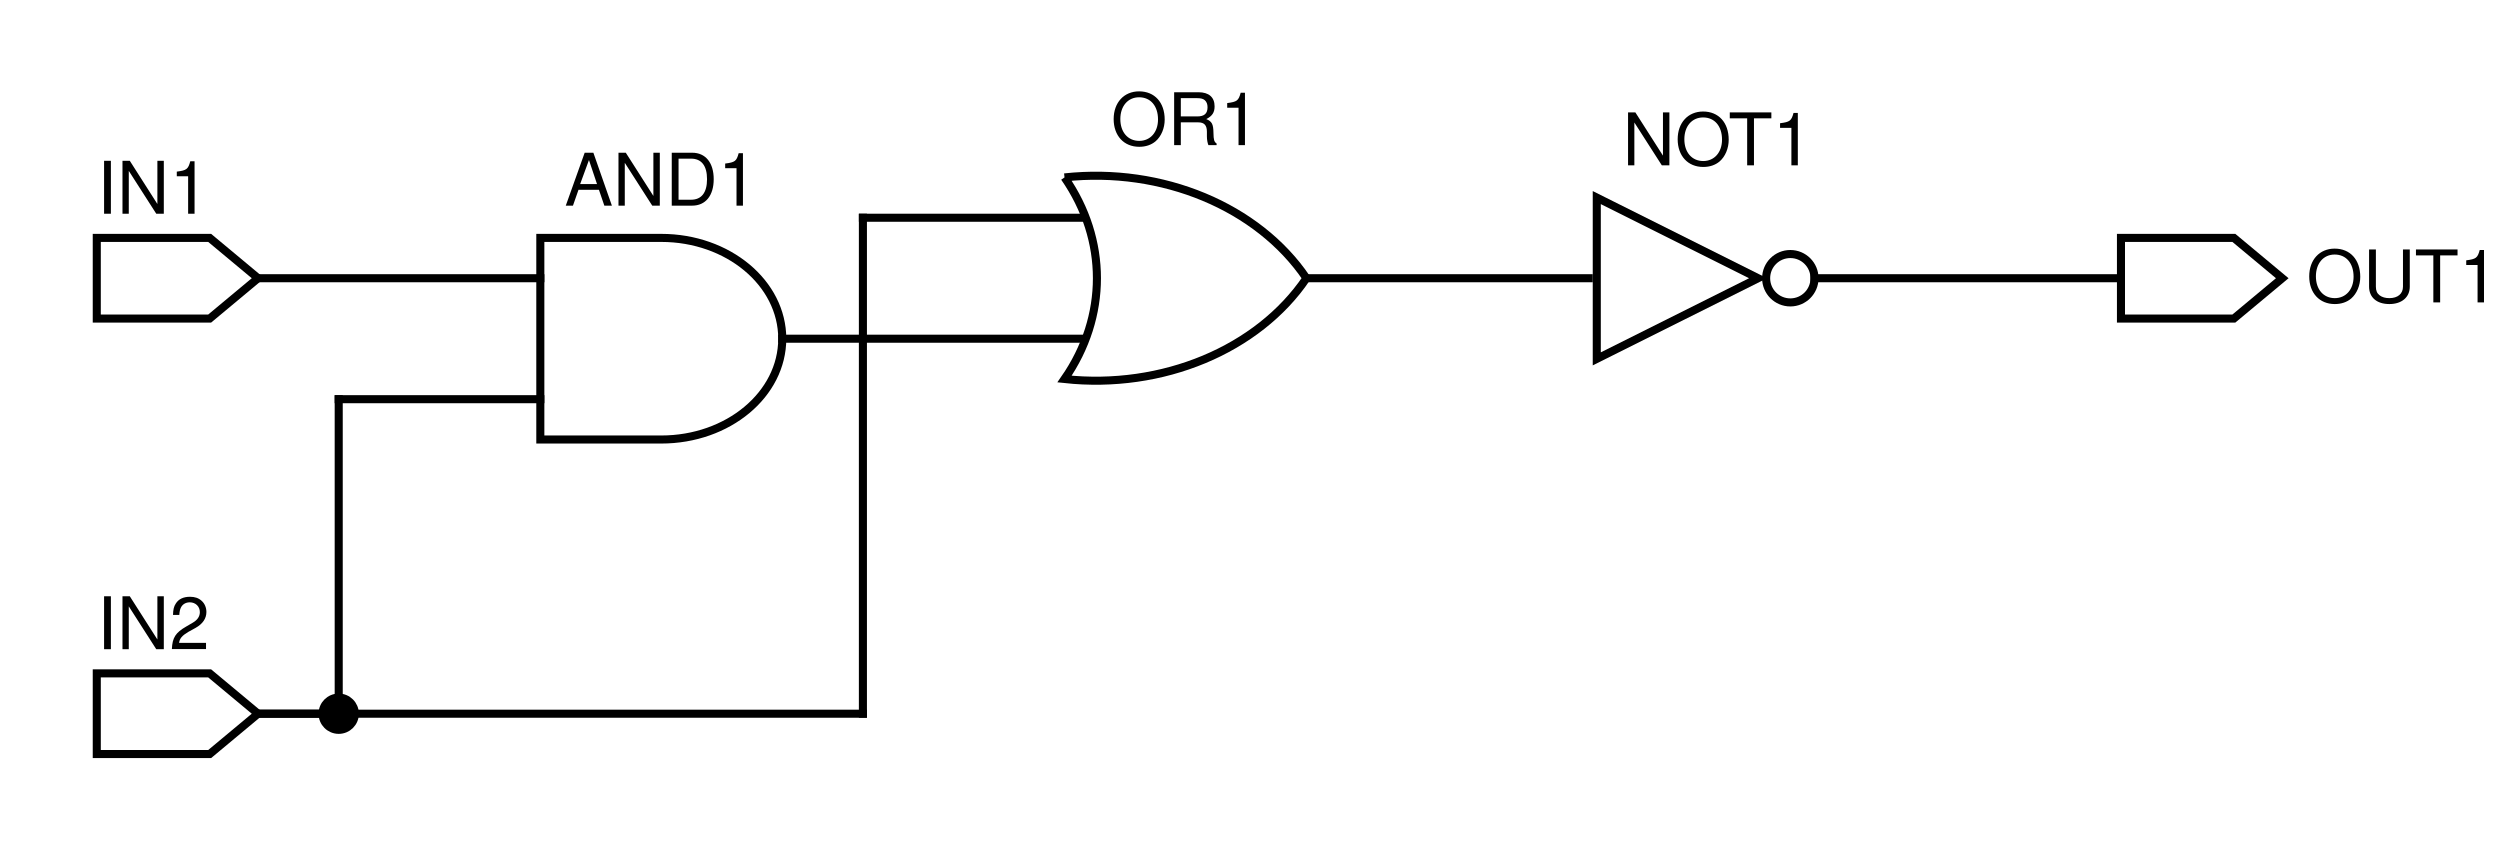
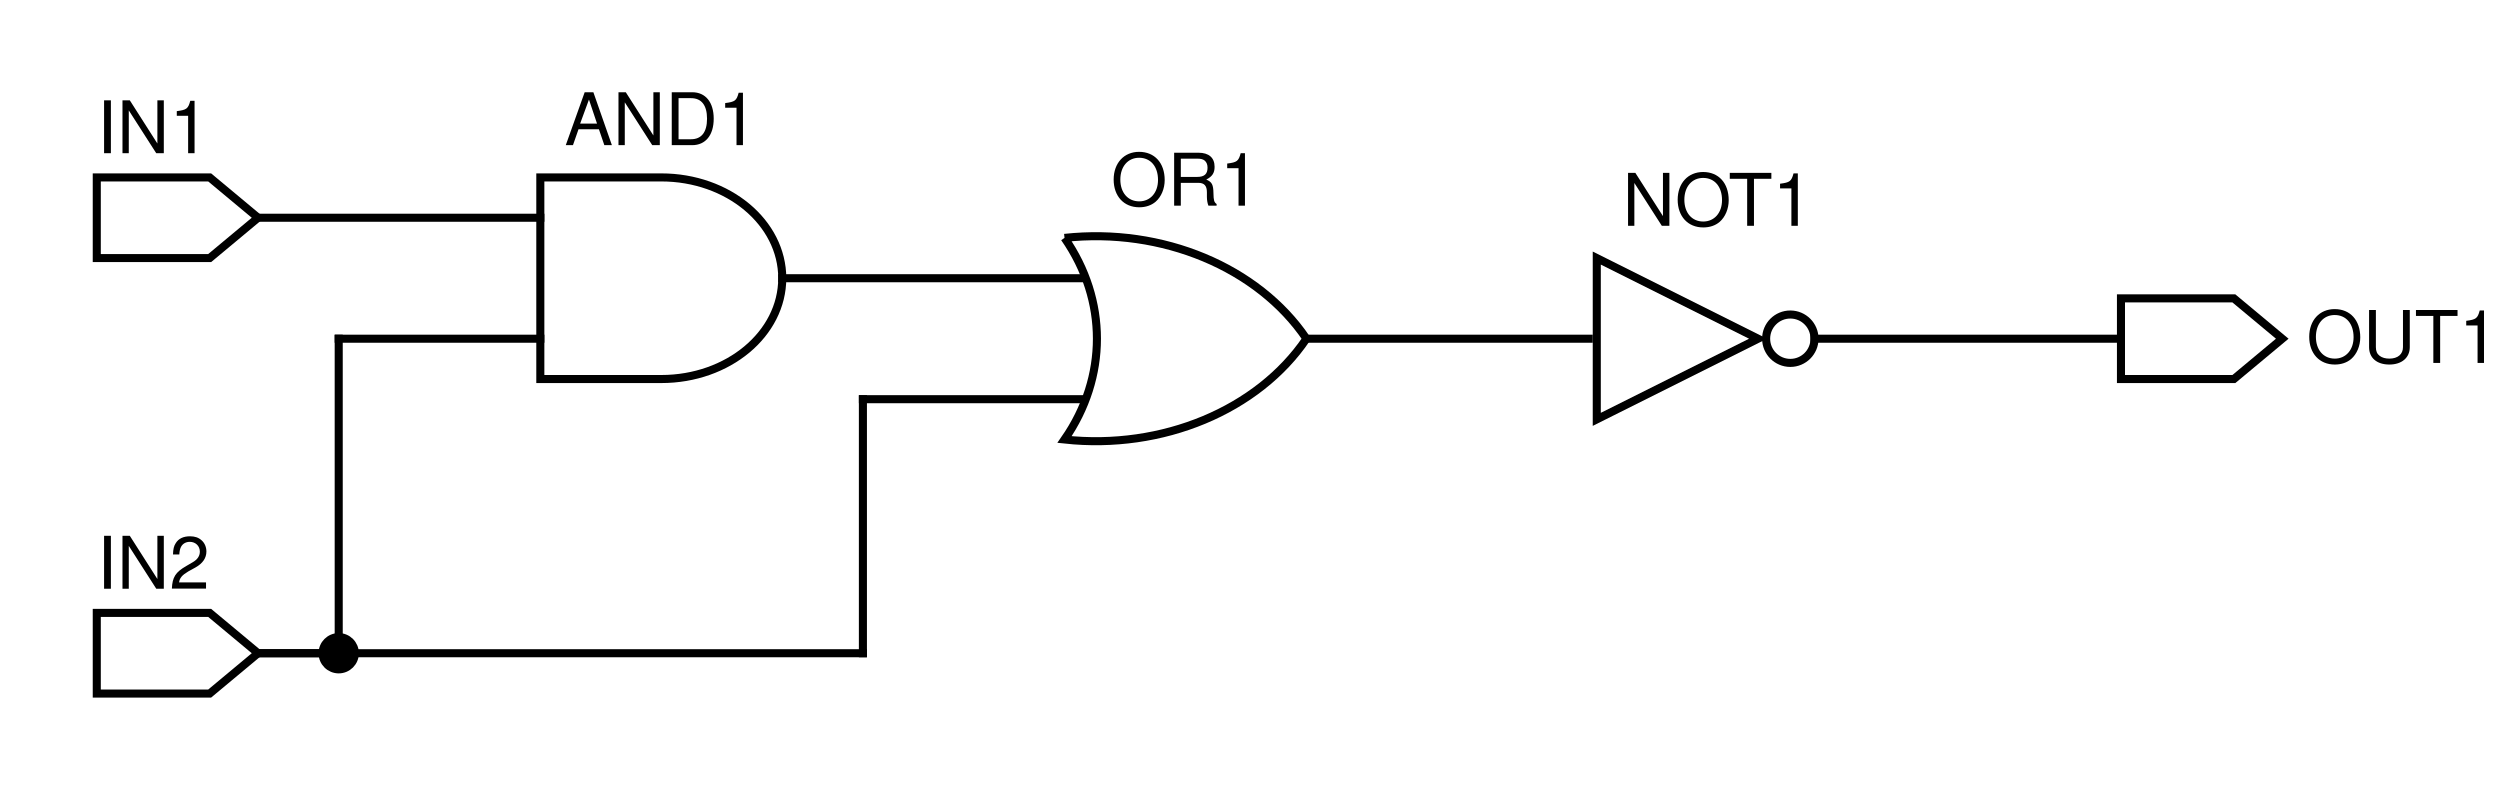
- <svg xmlns="http://www.w3.org/2000/svg" xmlns:ns1="https://github.com/nturley/netlistsvg" width="310" height="105.5" viewBox="0 0 310 105.5">
+ <svg xmlns="http://www.w3.org/2000/svg" xmlns:ns1="https://github.com/nturley/netlistsvg" width="310" height="98" viewBox="0 0 310 98">
  <style>svg {
    stroke:#000;
    fill:none;
  }
  text {
    fill:#000;
    stroke:none;
    font-size:9px;
    font-weight: normal;
    font-family: Helvetica, Arial, sans-serif;
  }
  line {
      stroke-linecap: square;
  }
  .pinIn {
    text-anchor: start;
  }
  .pinOut {
    text-anchor: end;
  }
  .nodelabel {
    text-anchor: middle;
  }
  .inputPortLabel {
    text-anchor: end;
  }
  .splitjoinBody {
    fill:#000;
  }</style>
-   <g ns1:type="and" transform="translate(67,29.5)" ns1:width="30" ns1:height="25" id="cell_AND1">
+   <g ns1:type="and" transform="translate(67,22)" ns1:width="30" ns1:height="25" id="cell_AND1">
    <text x="15" y="-4" class="nodelabel cell_AND1" ns1:attribute="ref" text-anchor="middle">AND1</text>
    <ns1:alias val="$and" />
    <ns1:alias val="$logic_and" />
    <ns1:alias val="$_AND_" />
    <ns1:alias val="$reduce_and" />
    <path fill="none" stroke="#000" d="M0,0 L0,25 L15,25 A15 12.5 0 0 0 15,0 Z" class="cell_AND1" />
    <g ns1:x="0" ns1:y="5" ns1:pid="A" />
    <g ns1:x="0" ns1:y="20" ns1:pid="B" />
    <g ns1:x="30" ns1:y="12.5" ns1:pid="Y" />
  </g>
-   <g ns1:type="not" transform="translate(198,24.5)" ns1:width="30" ns1:height="20" id="cell_NOT1">
+   <g ns1:type="not" transform="translate(198,32)" ns1:width="30" ns1:height="20" id="cell_NOT1">
    <text x="15" y="-4" class="nodelabel cell_NOT1" ns1:attribute="ref" text-anchor="middle">NOT1</text>
    <ns1:alias val="$_NOT_" />
    <ns1:alias val="$not" />
    <ns1:alias val="$logic_not" />
    <path fill="none" stroke="#000" d="M0,0 L0,20 L20,10 Z" class="cell_NOT1" />
    <circle fill="none" stroke="#000" cx="24" cy="10" r="3" class="cell_NOT1" />
    <g ns1:x="-1" ns1:y="10" ns1:pid="A" />
    <g ns1:x="27" ns1:y="10" ns1:pid="Y" />
  </g>
-   <g ns1:type="or" transform="translate(132,22)" ns1:width="30" ns1:height="25" id="cell_OR1">
+   <g ns1:type="or" transform="translate(132,29.5)" ns1:width="30" ns1:height="25" id="cell_OR1">
    <text x="15" y="-4" class="nodelabel cell_OR1" ns1:attribute="ref" text-anchor="middle">OR1</text>
    <ns1:alias val="$or" />
    <ns1:alias val="$logic_or" />
    <ns1:alias val="$_OR_" />
    <ns1:alias val="$reduce_or" />
    <ns1:alias val="$reduce_bool" />
    <path fill="none" stroke="#000" d="M0,0 A30 25 0 0 1 0,25 A30 25 0 0 0 30,12.5 A30 25 0 0 0 0,0" class="cell_OR1" />
    <g ns1:x="2" ns1:y="5" ns1:pid="A" />
    <g ns1:x="2" ns1:y="20" ns1:pid="B" />
    <g ns1:x="30" ns1:y="12.5" ns1:pid="Y" />
  </g>
-   <g ns1:type="inputExt" transform="translate(12,29.5)" ns1:width="20" ns1:height="10" id="cell_IN1">
+   <g ns1:type="inputExt" transform="translate(12,22)" ns1:width="20" ns1:height="10" id="cell_IN1">
    <text x="0" y="-3" class="pinIn cell_IN1" ns1:attribute="ref" text-anchor="start">IN1</text>
    <ns1:alias val="$_inputExt_" />
    <path fill="none" stroke="#000" d="M0,0 L0,10 L14,10 L20,5 L14,0 Z" class="cell_IN1" />
    <g ns1:x="20" ns1:y="5" ns1:pid="Y" />
  </g>
-   <g ns1:type="inputExt" transform="translate(12,83.5)" ns1:width="20" ns1:height="10" id="cell_IN2">
+   <g ns1:type="inputExt" transform="translate(12,76)" ns1:width="20" ns1:height="10" id="cell_IN2">
    <text x="0" y="-3" class="pinIn cell_IN2" ns1:attribute="ref" text-anchor="start">IN2</text>
    <ns1:alias val="$_inputExt_" />
    <path fill="none" stroke="#000" d="M0,0 L0,10 L14,10 L20,5 L14,0 Z" class="cell_IN2" />
    <g ns1:x="20" ns1:y="5" ns1:pid="Y" />
  </g>
-   <g ns1:type="outputExt" transform="translate(263,29.5)" ns1:width="20" ns1:height="10" id="cell_OUT1">
+   <g ns1:type="outputExt" transform="translate(263,37)" ns1:width="20" ns1:height="10" id="cell_OUT1">
    <text x="23" y="8" class="pinIn cell_OUT1" ns1:attribute="ref" text-anchor="start">OUT1</text>
    <ns1:alias val="$_outputExt_" />
    <path fill="none" stroke="#000" d="M0,0 L0,10 L14,10 L20,5 L14,0 Z" class="cell_OUT1" />
    <g ns1:x="0" ns1:y="5" ns1:pid="A" />
  </g>
-   <line x1="32" x2="67" y1="34.5" y2="34.5" class="net_2" stroke="#000" />
-   <line x1="32" x2="42" y1="88.5" y2="88.5" class="net_3" stroke="#000" />
-   <line x1="42" x2="42" y1="88.5" y2="49.5" class="net_3" stroke="#000" />
-   <circle cx="42" cy="88.5" r="2" style="fill:#000" class="net_3" />
-   <line x1="42" x2="67" y1="49.5" y2="49.5" class="net_3" stroke="#000" />
-   <line x1="32" x2="107" y1="88.5" y2="88.5" class="net_3" stroke="#000" />
-   <line x1="107" x2="107" y1="88.5" y2="27" class="net_3" stroke="#000" />
-   <line x1="107" x2="134" y1="27" y2="27" class="net_3" stroke="#000" />
-   <line x1="162" x2="197" y1="34.5" y2="34.5" class="net_5" stroke="#000" />
-   <line x1="97" x2="134" y1="42" y2="42" class="net_4" stroke="#000" />
-   <line x1="225" x2="263" y1="34.5" y2="34.5" class="net_6" stroke="#000" />
+   <line x1="32" x2="67" y1="27" y2="27" class="net_2" stroke="#000" />
+   <line x1="32" x2="42" y1="81" y2="81" class="net_3" stroke="#000" />
+   <line x1="42" x2="42" y1="81" y2="42" class="net_3" stroke="#000" />
+   <circle cx="42" cy="81" r="2" style="fill:#000" class="net_3" />
+   <line x1="42" x2="67" y1="42" y2="42" class="net_3" stroke="#000" />
+   <line x1="32" x2="107" y1="81" y2="81" class="net_3" stroke="#000" />
+   <line x1="107" x2="107" y1="81" y2="49.5" class="net_3" stroke="#000" />
+   <line x1="107" x2="134" y1="49.5" y2="49.5" class="net_3" stroke="#000" />
+   <line x1="162" x2="197" y1="42" y2="42" class="net_5" stroke="#000" />
+   <line x1="97" x2="134" y1="34.5" y2="34.5" class="net_4" stroke="#000" />
+   <line x1="225" x2="263" y1="42" y2="42" class="net_6" stroke="#000" />
</svg>
